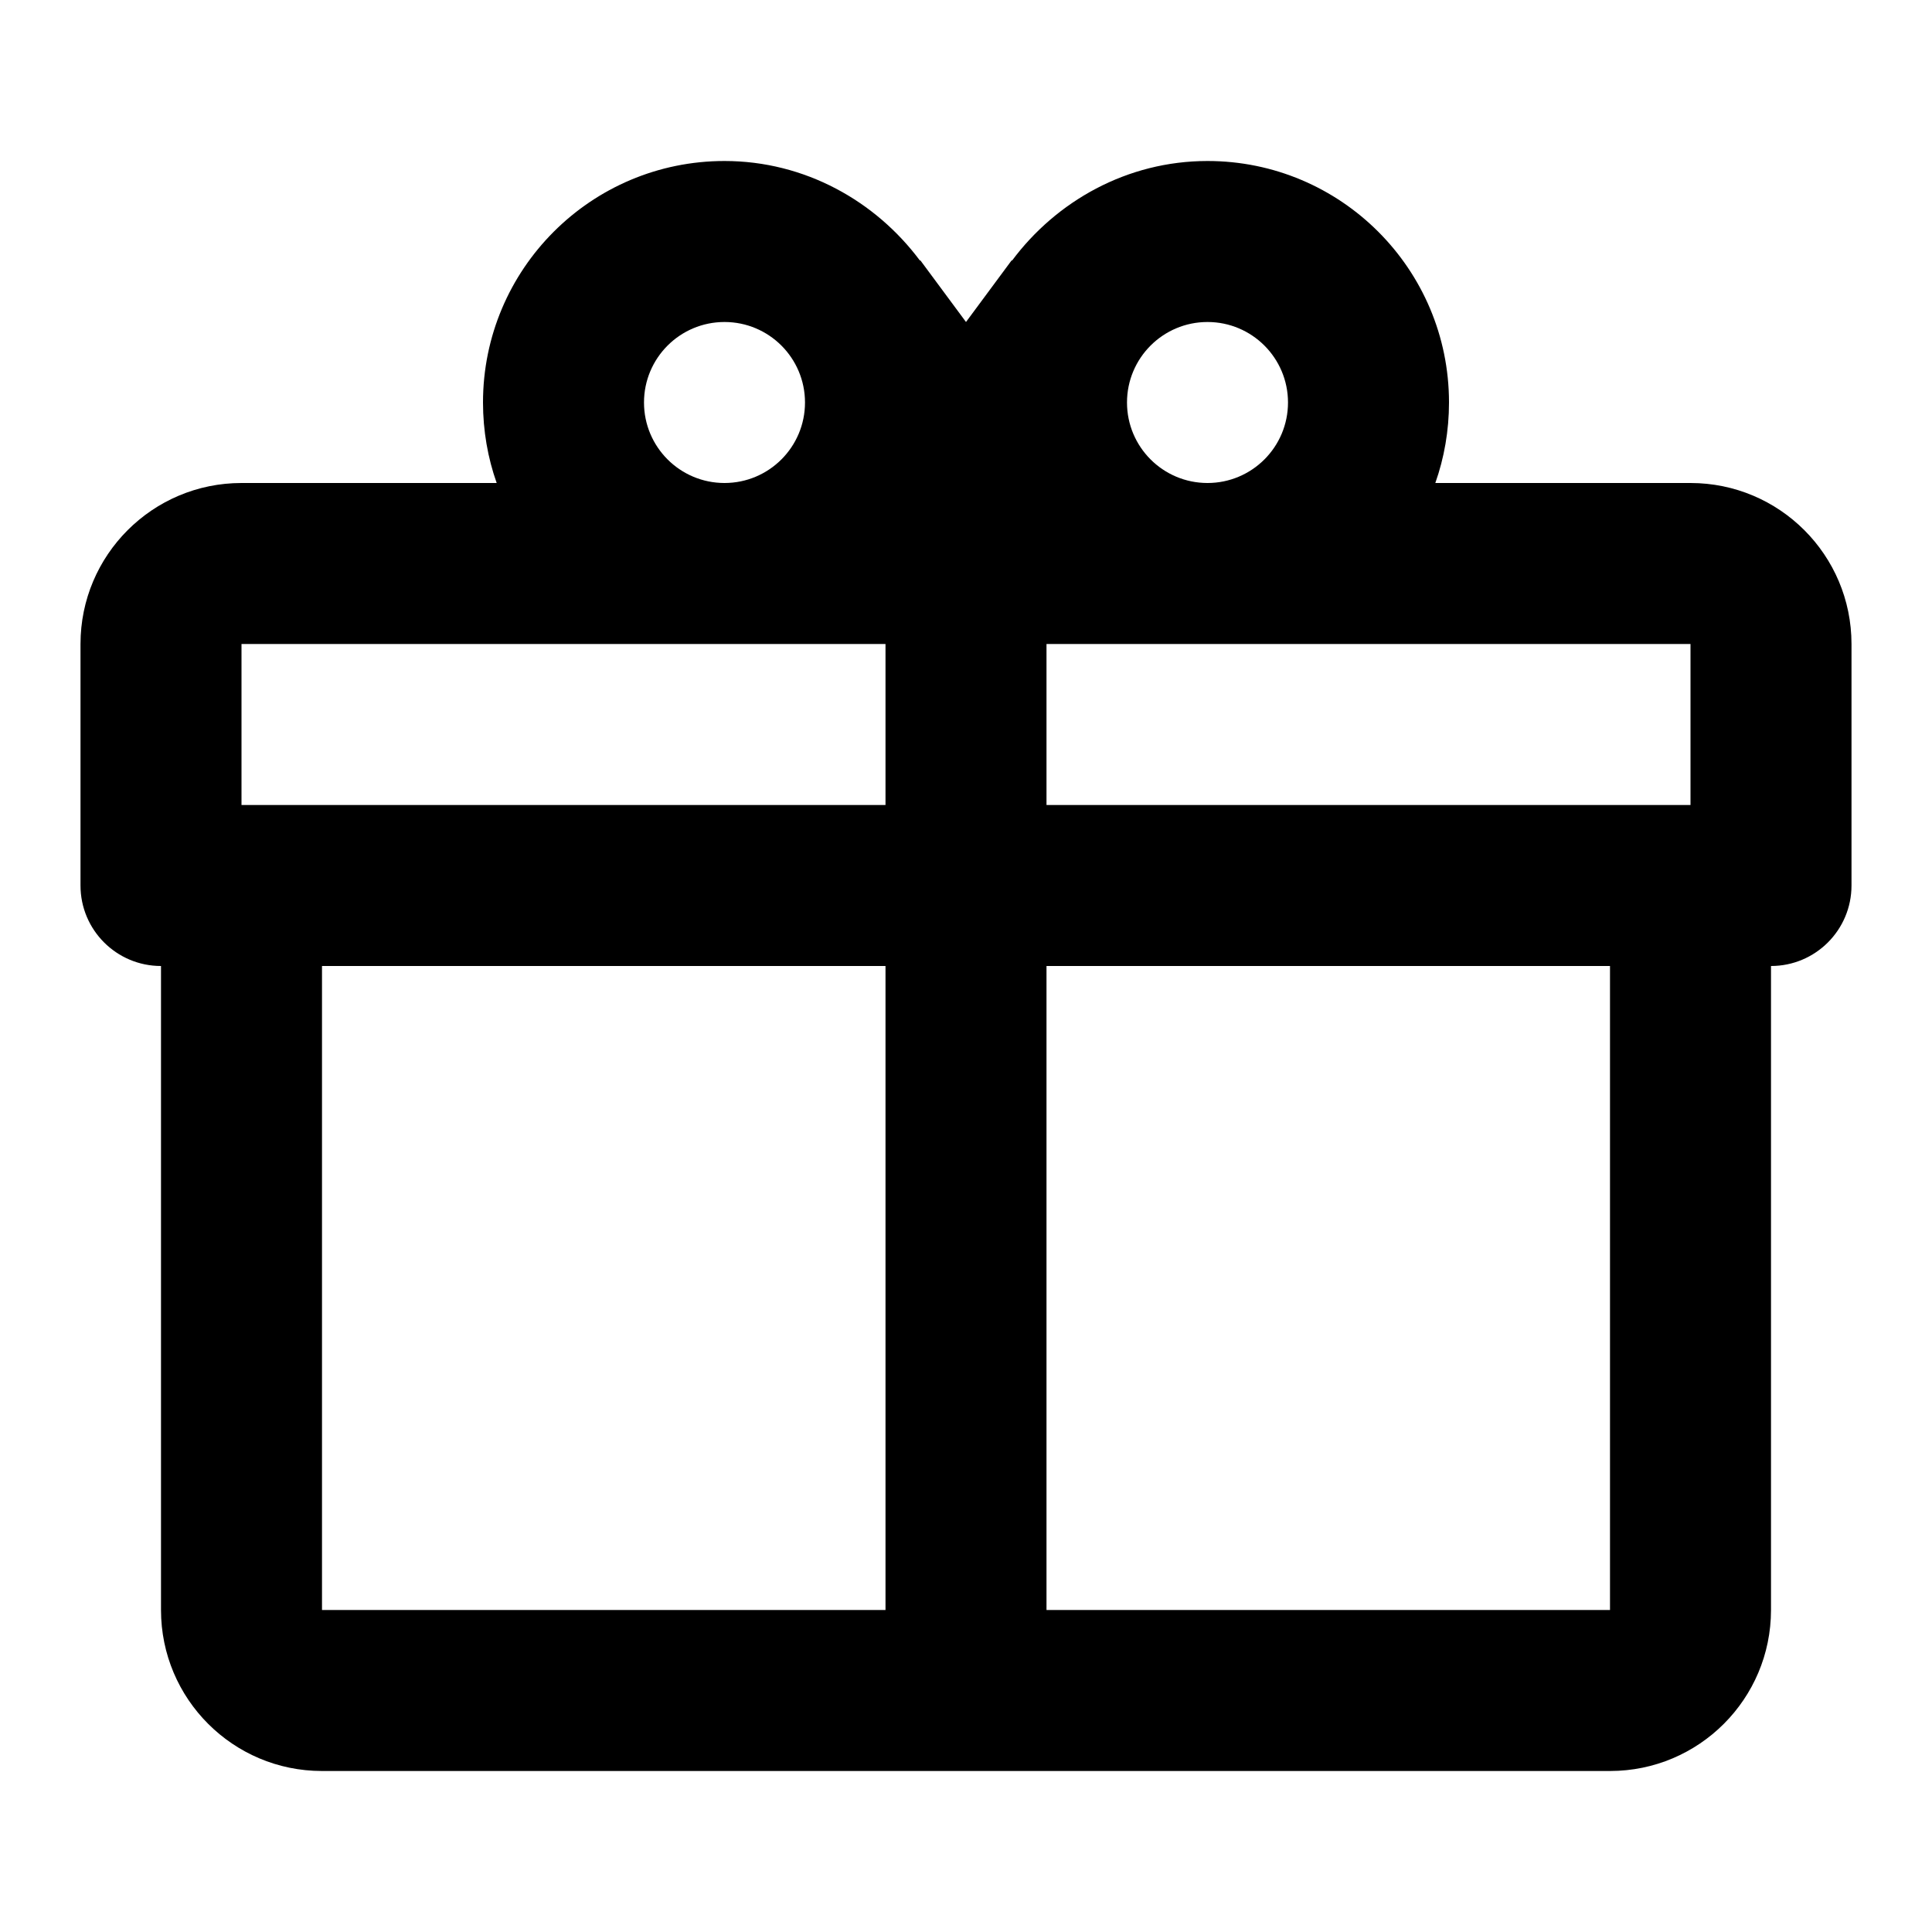
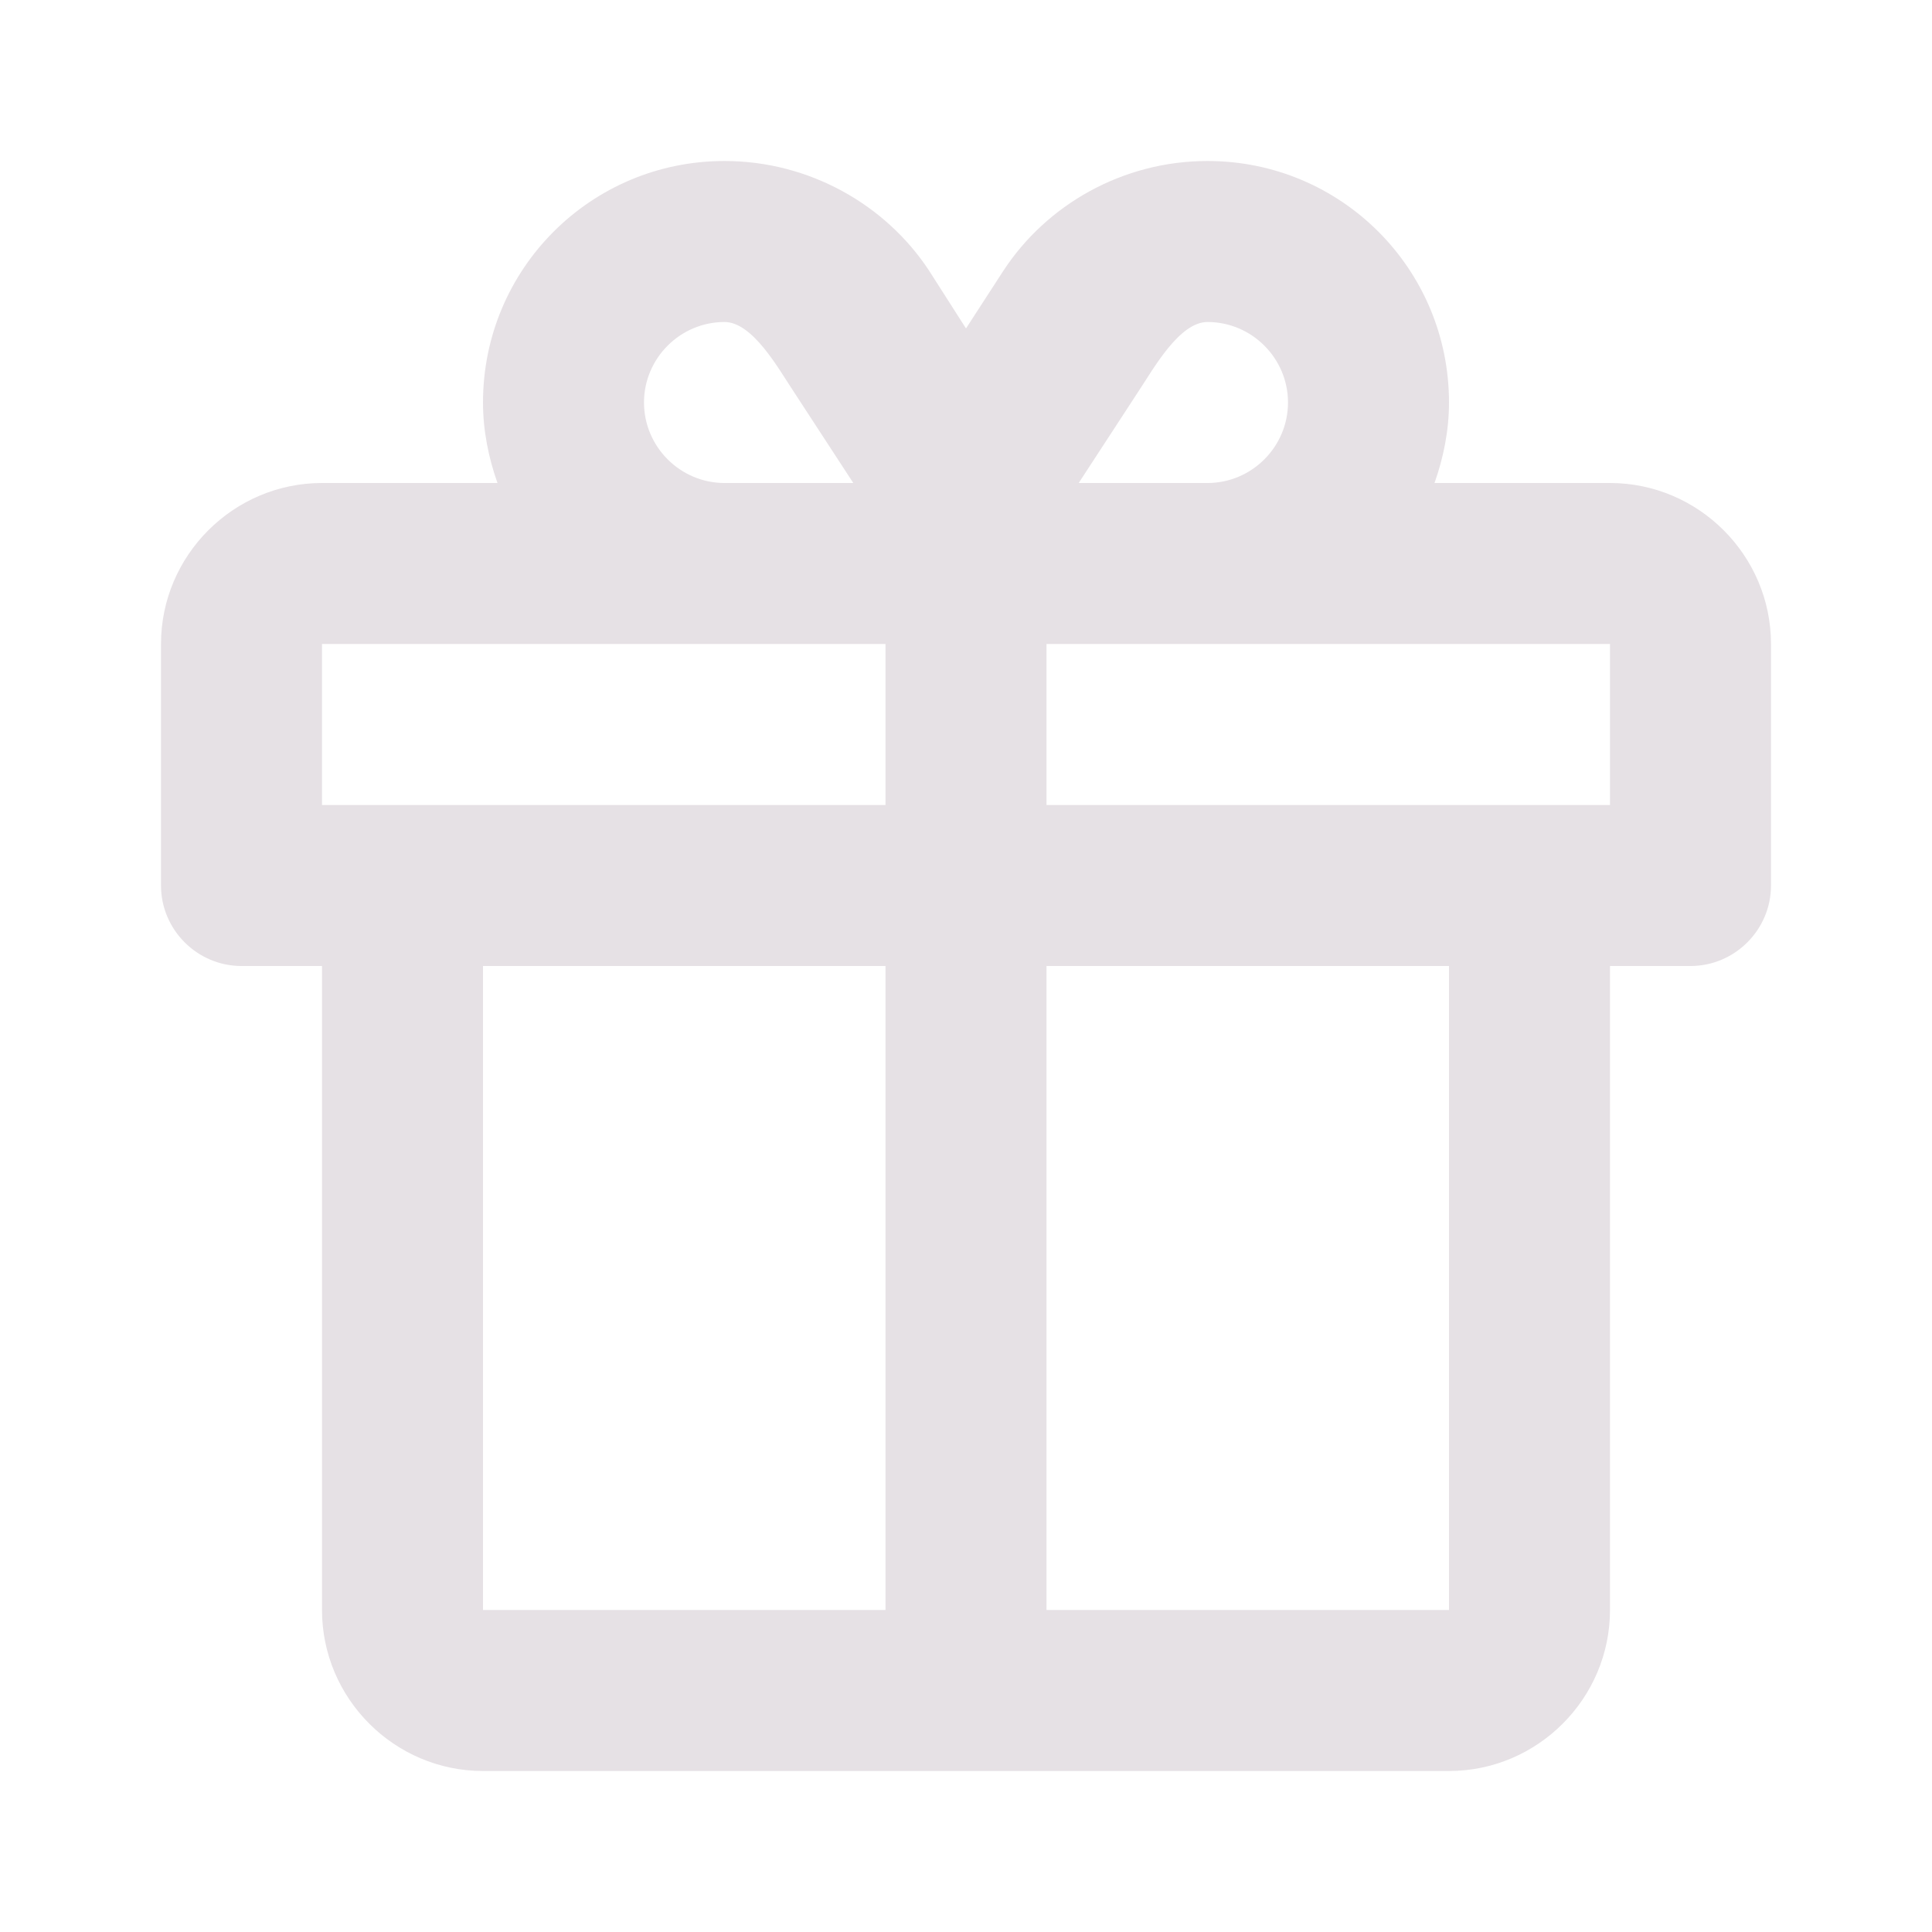
- <svg xmlns="http://www.w3.org/2000/svg" id="mdi-gift-outline" viewBox="0 0 24 24">
-   <path d="M22,12V20A2,2 0 0,1 20,22H4A2,2 0 0,1 2,20V12A1,1 0 0,1 1,11V8A2,2 0 0,1 3,6H6.17C6.06,5.69 6,5.35 6,5A3,3 0 0,1 9,2C10,2 10.88,2.5 11.43,3.24V3.23L12,4L12.57,3.23V3.24C13.12,2.5 14,2 15,2A3,3 0 0,1 18,5C18,5.35 17.94,5.69 17.83,6H21A2,2 0 0,1 23,8V11A1,1 0 0,1 22,12M4,20H11V12H4V20M20,20V12H13V20H20M9,4A1,1 0 0,0 8,5A1,1 0 0,0 9,6A1,1 0 0,0 10,5A1,1 0 0,0 9,4M15,4A1,1 0 0,0 14,5A1,1 0 0,0 15,6A1,1 0 0,0 16,5A1,1 0 0,0 15,4M3,8V10H11V8H3M13,8V10H21V8H13Z" />
+ <svg xmlns="http://www.w3.org/2000/svg" viewBox="0 0 24 24">
+   <path fill="#E6E1E5" d="M20,6H17.82C17.93,5.69 18,5.35 18,5C18,3.34 16.66,2 15,2C13.95,2 13,2.54 12.46,3.37L12,4.08L11.54,3.36C11,2.54 10.05,2 9,2C7.34,2 6,3.34 6,5C6,5.35 6.07,5.69 6.18,6H4C2.9,6 2,6.9 2,8V11C2,11.55 2.45,12 3,12H4V20C4,21.1 4.9,22 6,22H18C19.1,22 20,21.1 20,20V12H21C21.55,12 22,11.55 22,11V8C22,6.9 21.1,6 20,6M15,4C15.55,4 16,4.45 16,5C16,5.55 15.55,6 15,6H13.4L14.15,4.85C14.33,4.58 14.65,4 15,4M9,4C9.35,4 9.67,4.58 9.85,4.85L10.6,6H9C8.45,6 8,5.55 8,5C8,4.45 8.45,4 9,4M4,8H11V10H4V8M6,12H11V20H6V12M18,20H13V12H18V20M13,10V8H20V10H13Z" />
</svg>
